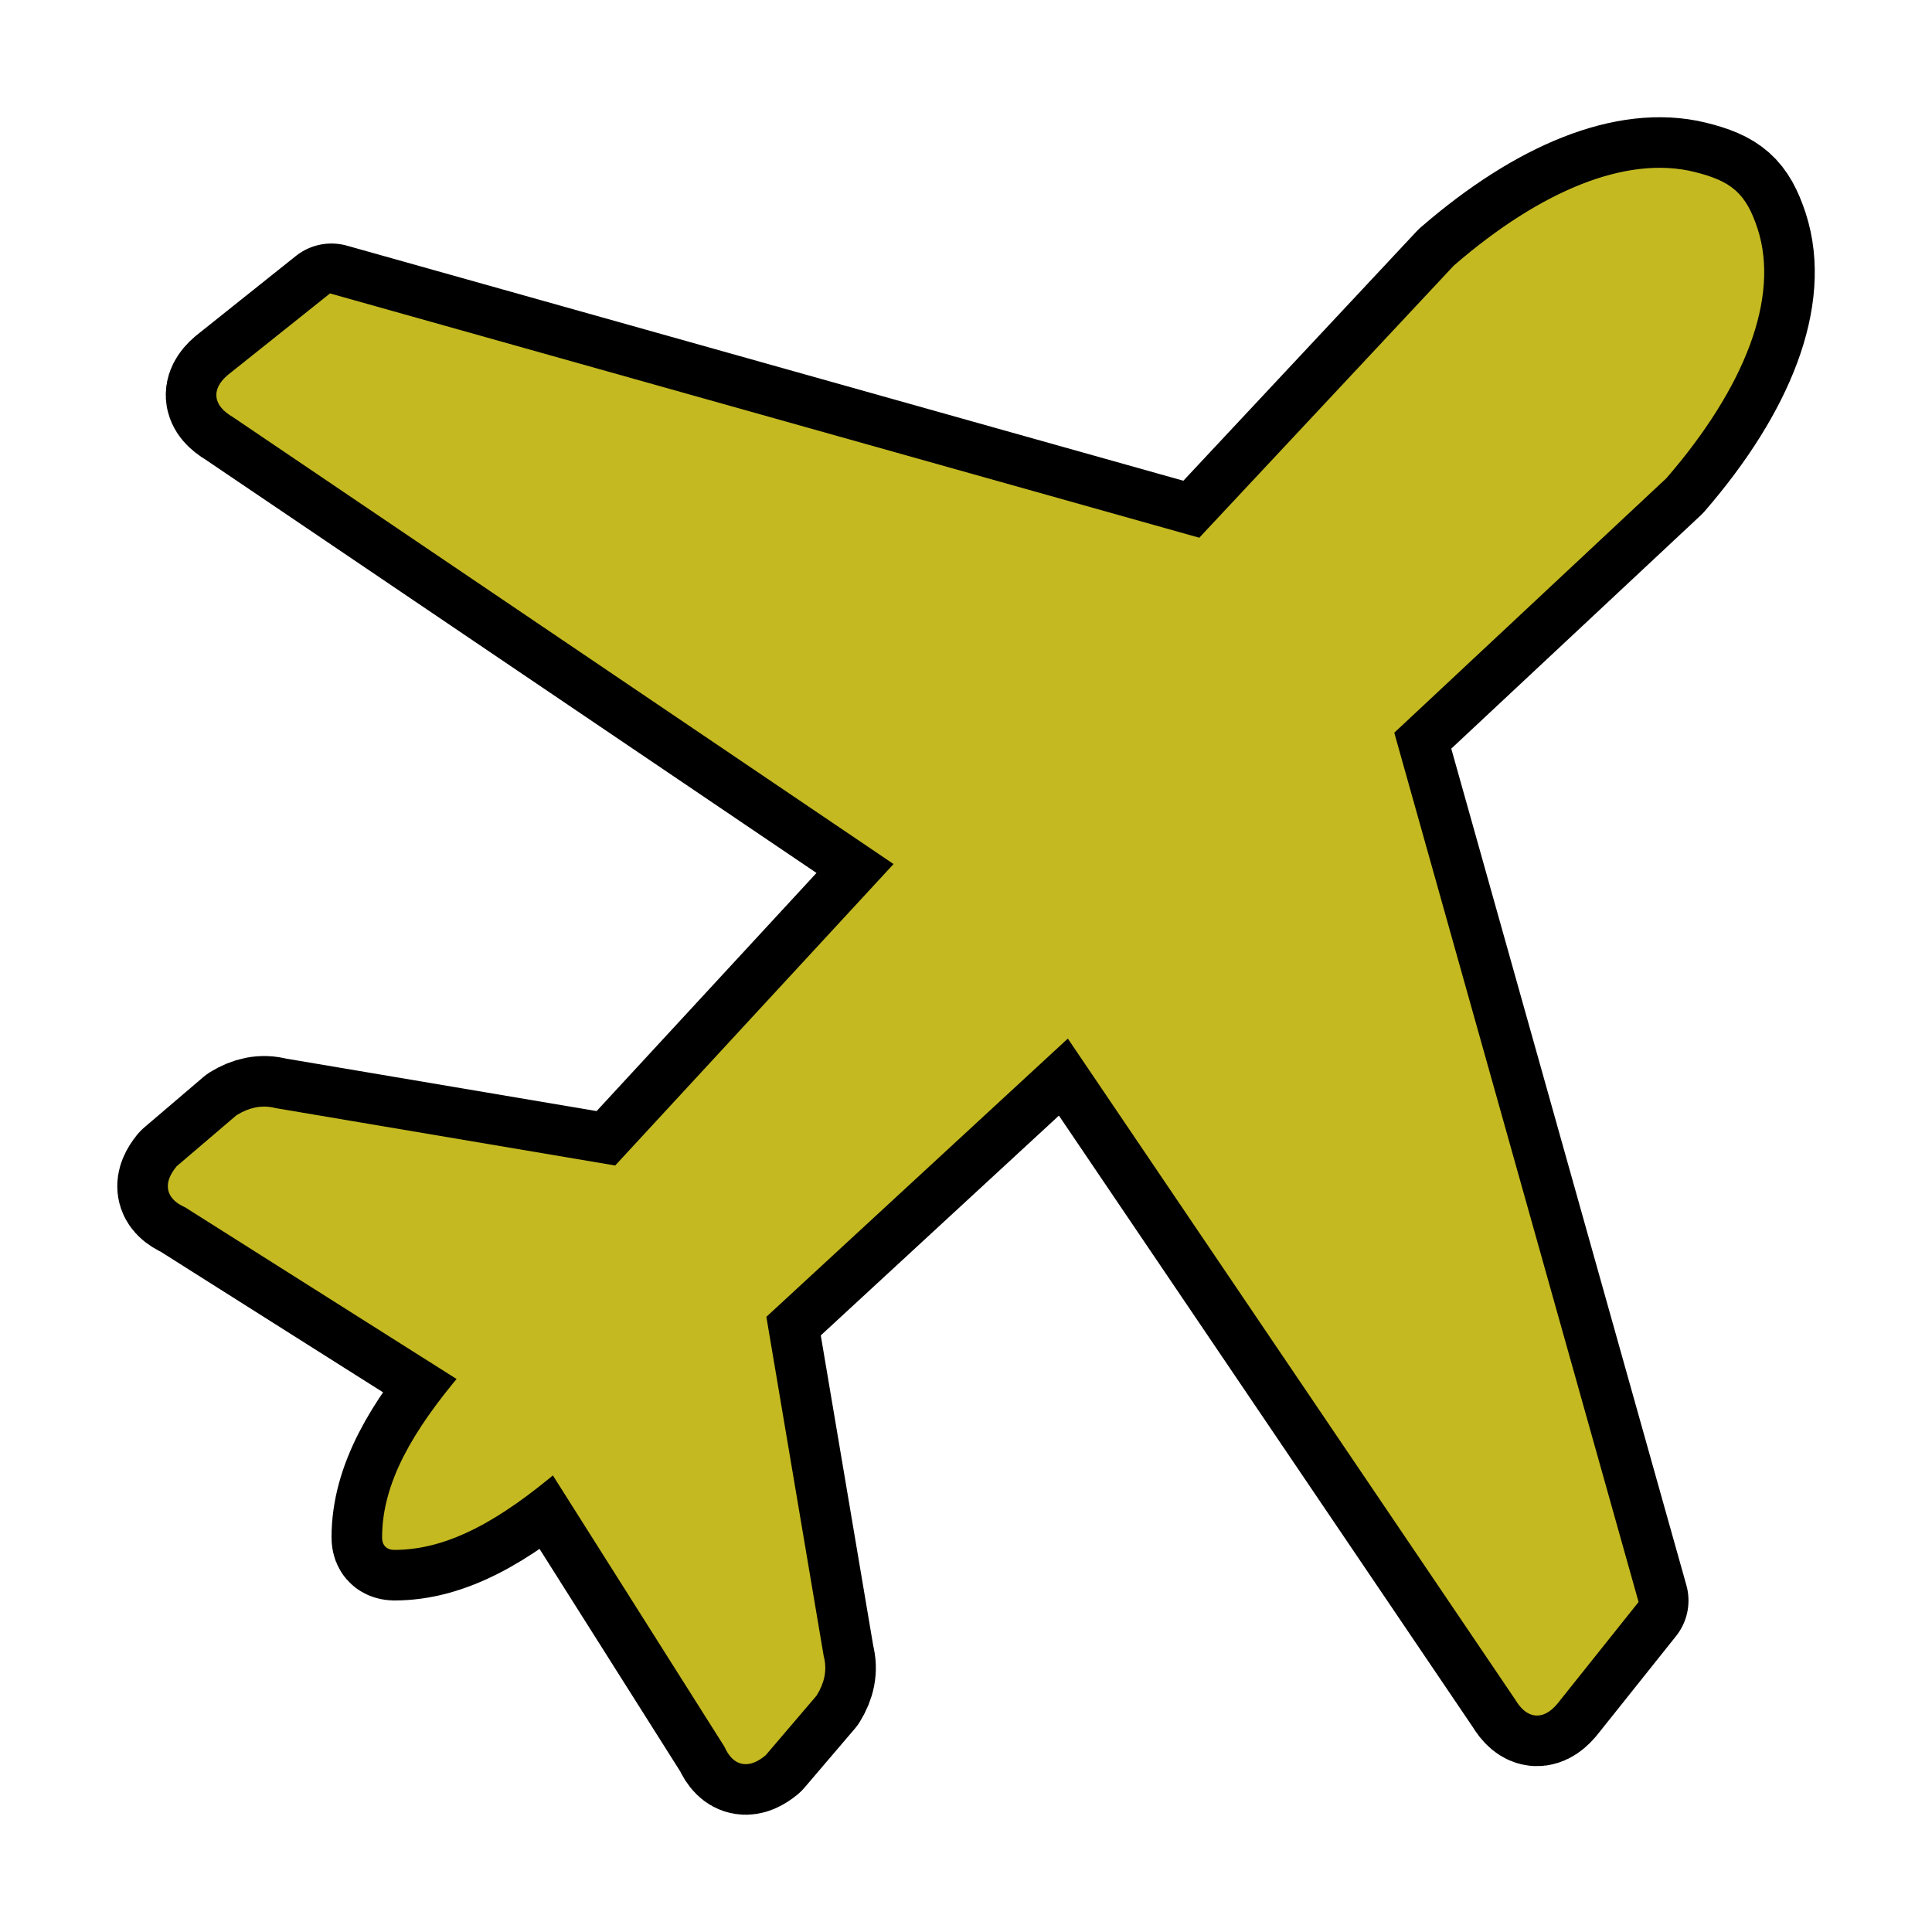
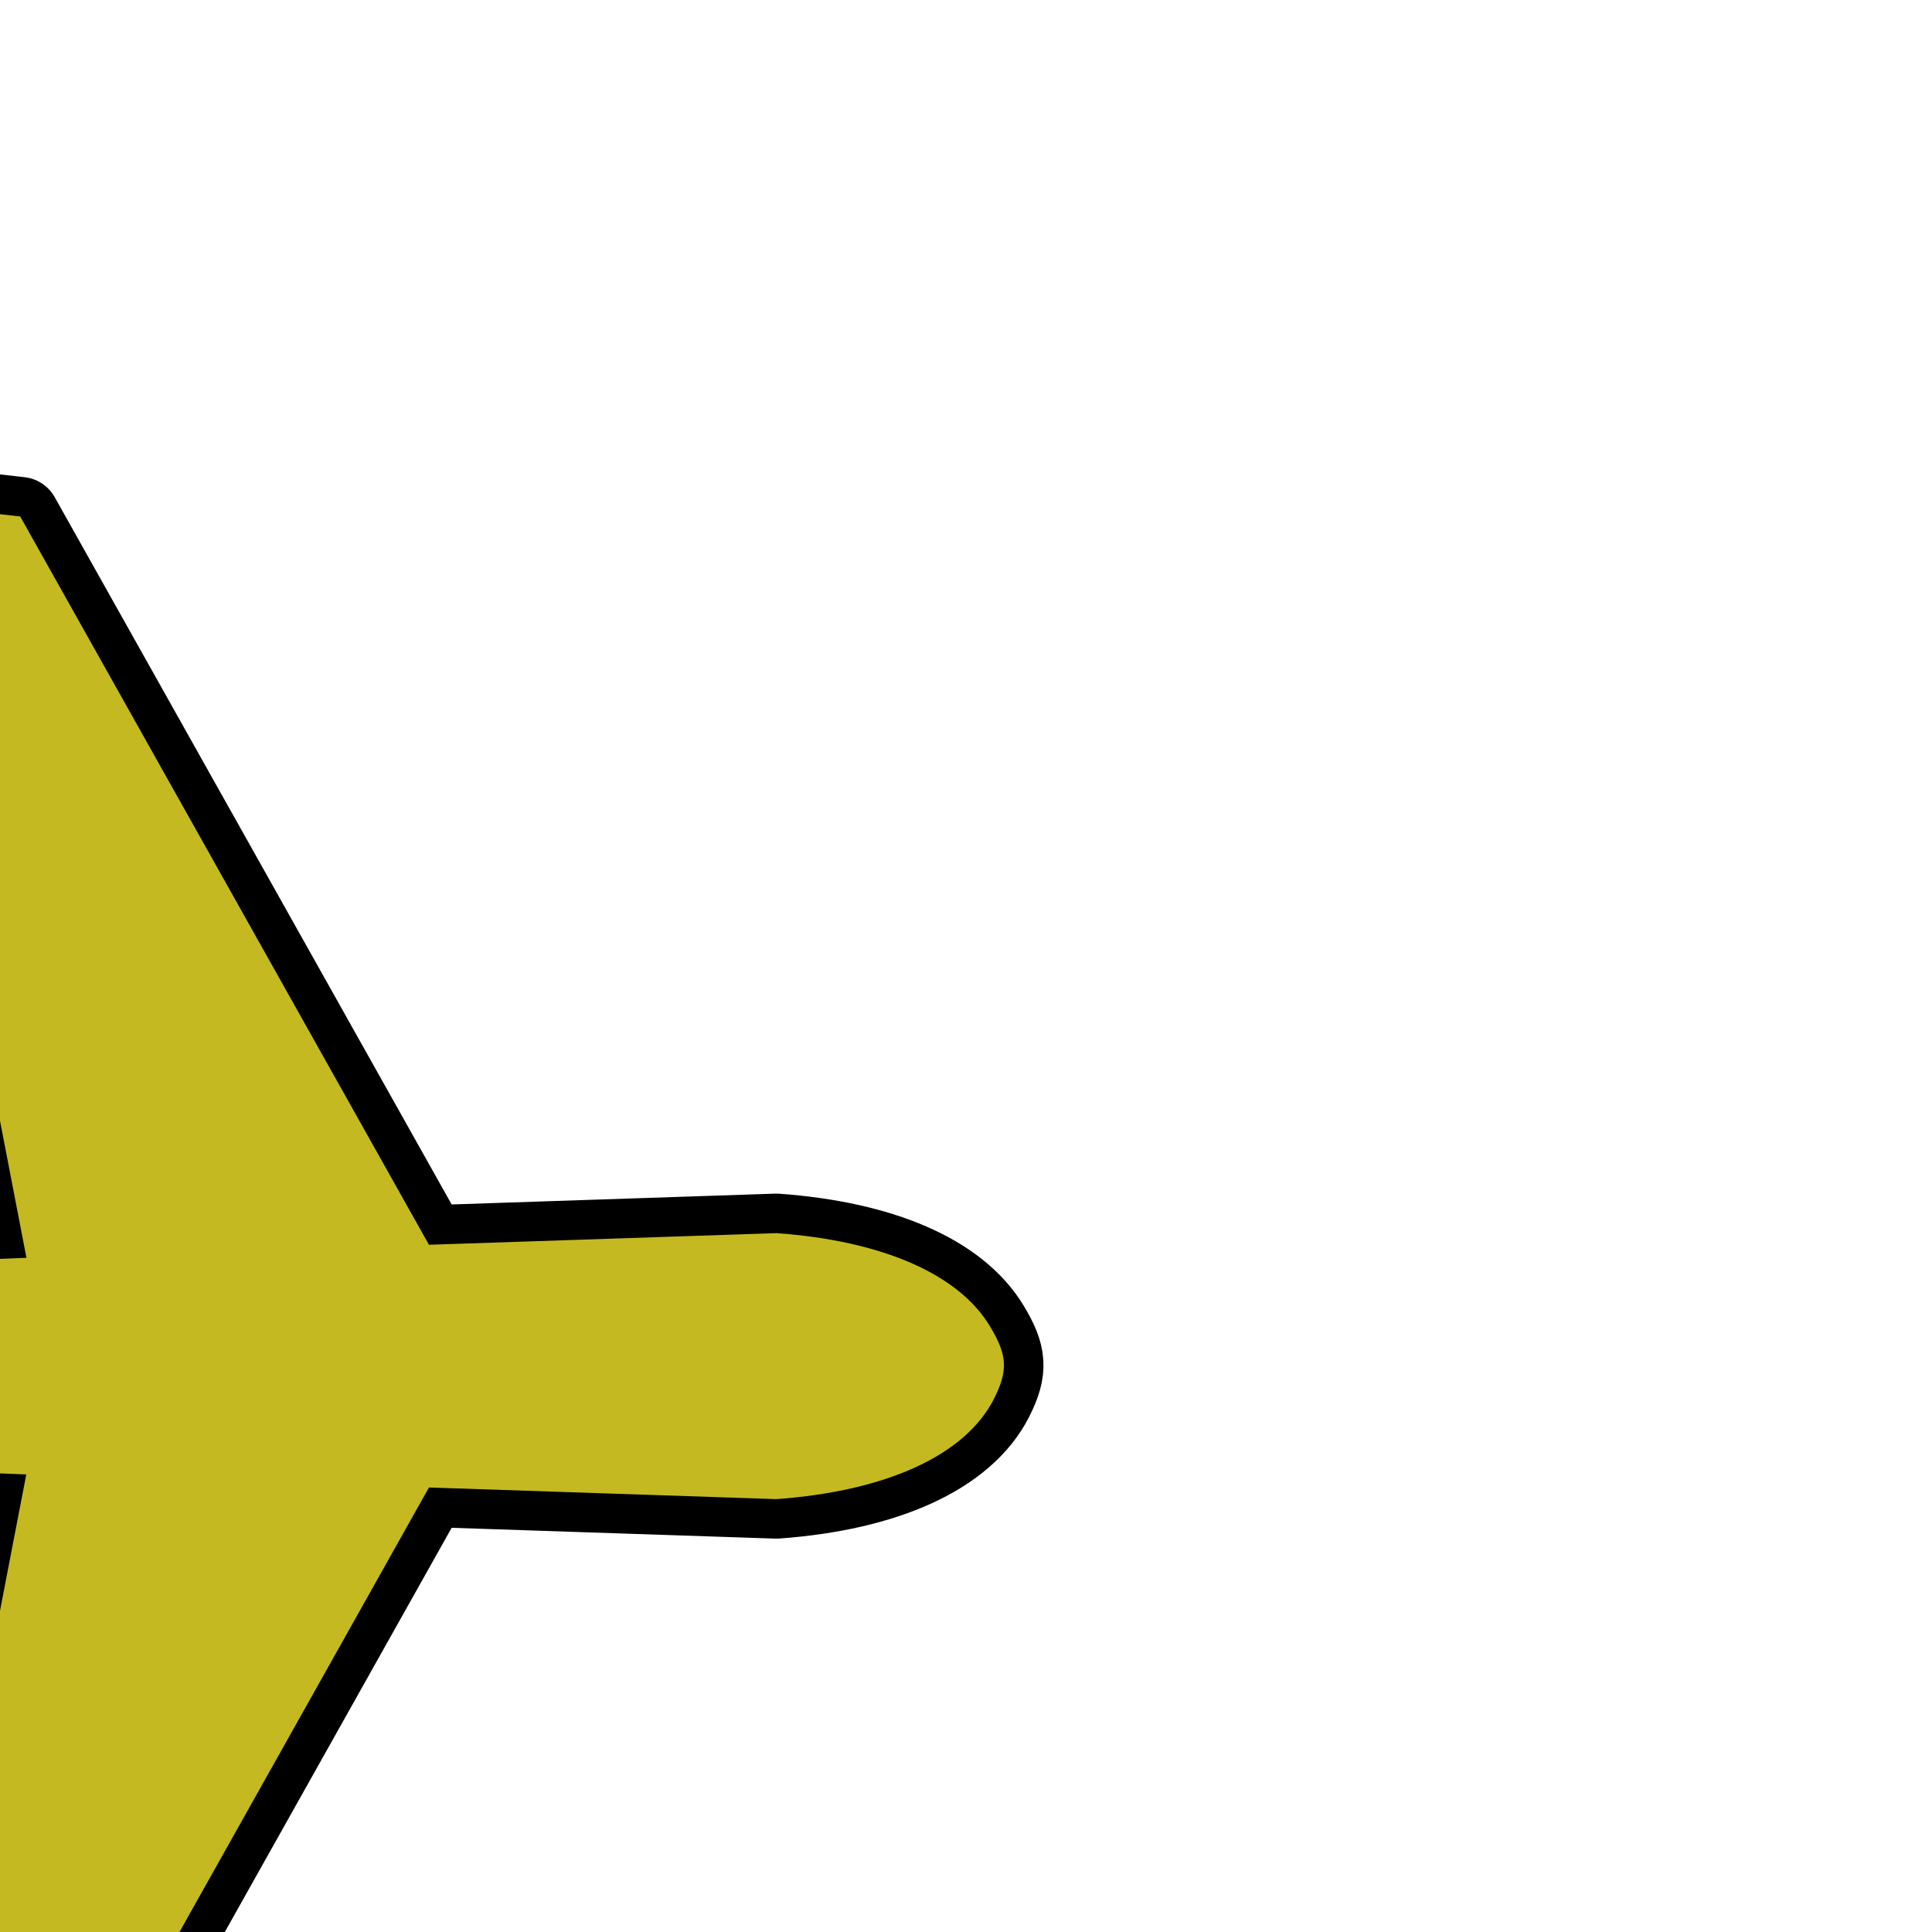
- <svg xmlns="http://www.w3.org/2000/svg" fill="#c4b921" height="64px" width="64px" version="1.1" id="Layer_1" viewBox="-13.52 -13.52 149.92 149.92" xml:space="preserve" stroke="#c4b921">
+ <svg xmlns="http://www.w3.org/2000/svg" fill="#c4b921" height="64px" width="64px" version="1.1" id="Layer_1" viewBox="-19.66 -19.66 162.20 162.20" xml:space="preserve" stroke="#c4b921" stroke-width="0.001" transform="rotate(45)">
  <g id="SVGRepo_bgCarrier" stroke-width="0" />
-   <g id="SVGRepo_tracerCarrier" stroke-linecap="round" stroke-linejoin="round" stroke="#000000" stroke-width="8.847">
+   <g id="SVGRepo_tracerCarrier" stroke-linecap="round" stroke-linejoin="round" stroke="#000000" stroke-width="6.636">
    <style type="text/css"> .st0{fill-rule:evenodd;clip-rule:evenodd;} </style>
    <g>
      <path class="st0" d="M16.63,105.75c0.01-4.03,2.3-7.97,6.03-12.38L1.09,79.73c-1.36-0.59-1.33-1.42-0.54-2.4l4.57-3.9 c0.83-0.51,1.71-0.73,2.66-0.47l26.62,4.5l22.18-24.02L4.8,18.41c-1.31-0.77-1.42-1.64-0.07-2.65l7.47-5.96l67.5,18.97L99.64,7.45 c6.69-5.79,13.19-8.38,18.18-7.15c2.75,0.68,3.72,1.5,4.57,4.08c1.65,5.06-0.91,11.86-6.96,18.86L94.11,43.18l18.97,67.5 l-5.96,7.47c-1.01,1.34-1.88,1.23-2.65-0.07L69.43,66.31L45.41,88.48l4.5,26.62c0.26,0.94,0.05,1.82-0.47,2.66l-3.9,4.57 c-0.97,0.79-1.81,0.82-2.4-0.54l-13.64-21.57c-4.43,3.74-8.37,6.03-12.42,6.03C16.71,106.24,16.63,106.11,16.63,105.75 L16.63,105.75z" />
    </g>
  </g>
  <g id="SVGRepo_iconCarrier">
    <style type="text/css"> .st0{fill-rule:evenodd;clip-rule:evenodd;} </style>
    <g>
      <path class="st0" d="M16.63,105.75c0.01-4.03,2.3-7.97,6.03-12.38L1.09,79.73c-1.36-0.59-1.33-1.42-0.54-2.4l4.57-3.9 c0.83-0.51,1.71-0.73,2.66-0.47l26.62,4.5l22.18-24.02L4.8,18.41c-1.31-0.77-1.42-1.64-0.07-2.65l7.47-5.96l67.5,18.97L99.64,7.45 c6.69-5.79,13.19-8.38,18.18-7.15c2.75,0.68,3.72,1.5,4.57,4.08c1.65,5.06-0.91,11.86-6.96,18.86L94.11,43.18l18.97,67.5 l-5.96,7.47c-1.01,1.34-1.88,1.23-2.65-0.07L69.43,66.31L45.41,88.48l4.5,26.62c0.26,0.94,0.05,1.82-0.47,2.66l-3.9,4.57 c-0.97,0.79-1.81,0.82-2.4-0.54l-13.64-21.57c-4.43,3.74-8.37,6.03-12.42,6.03C16.71,106.24,16.63,106.11,16.63,105.75 L16.63,105.75z" />
    </g>
  </g>
</svg>
